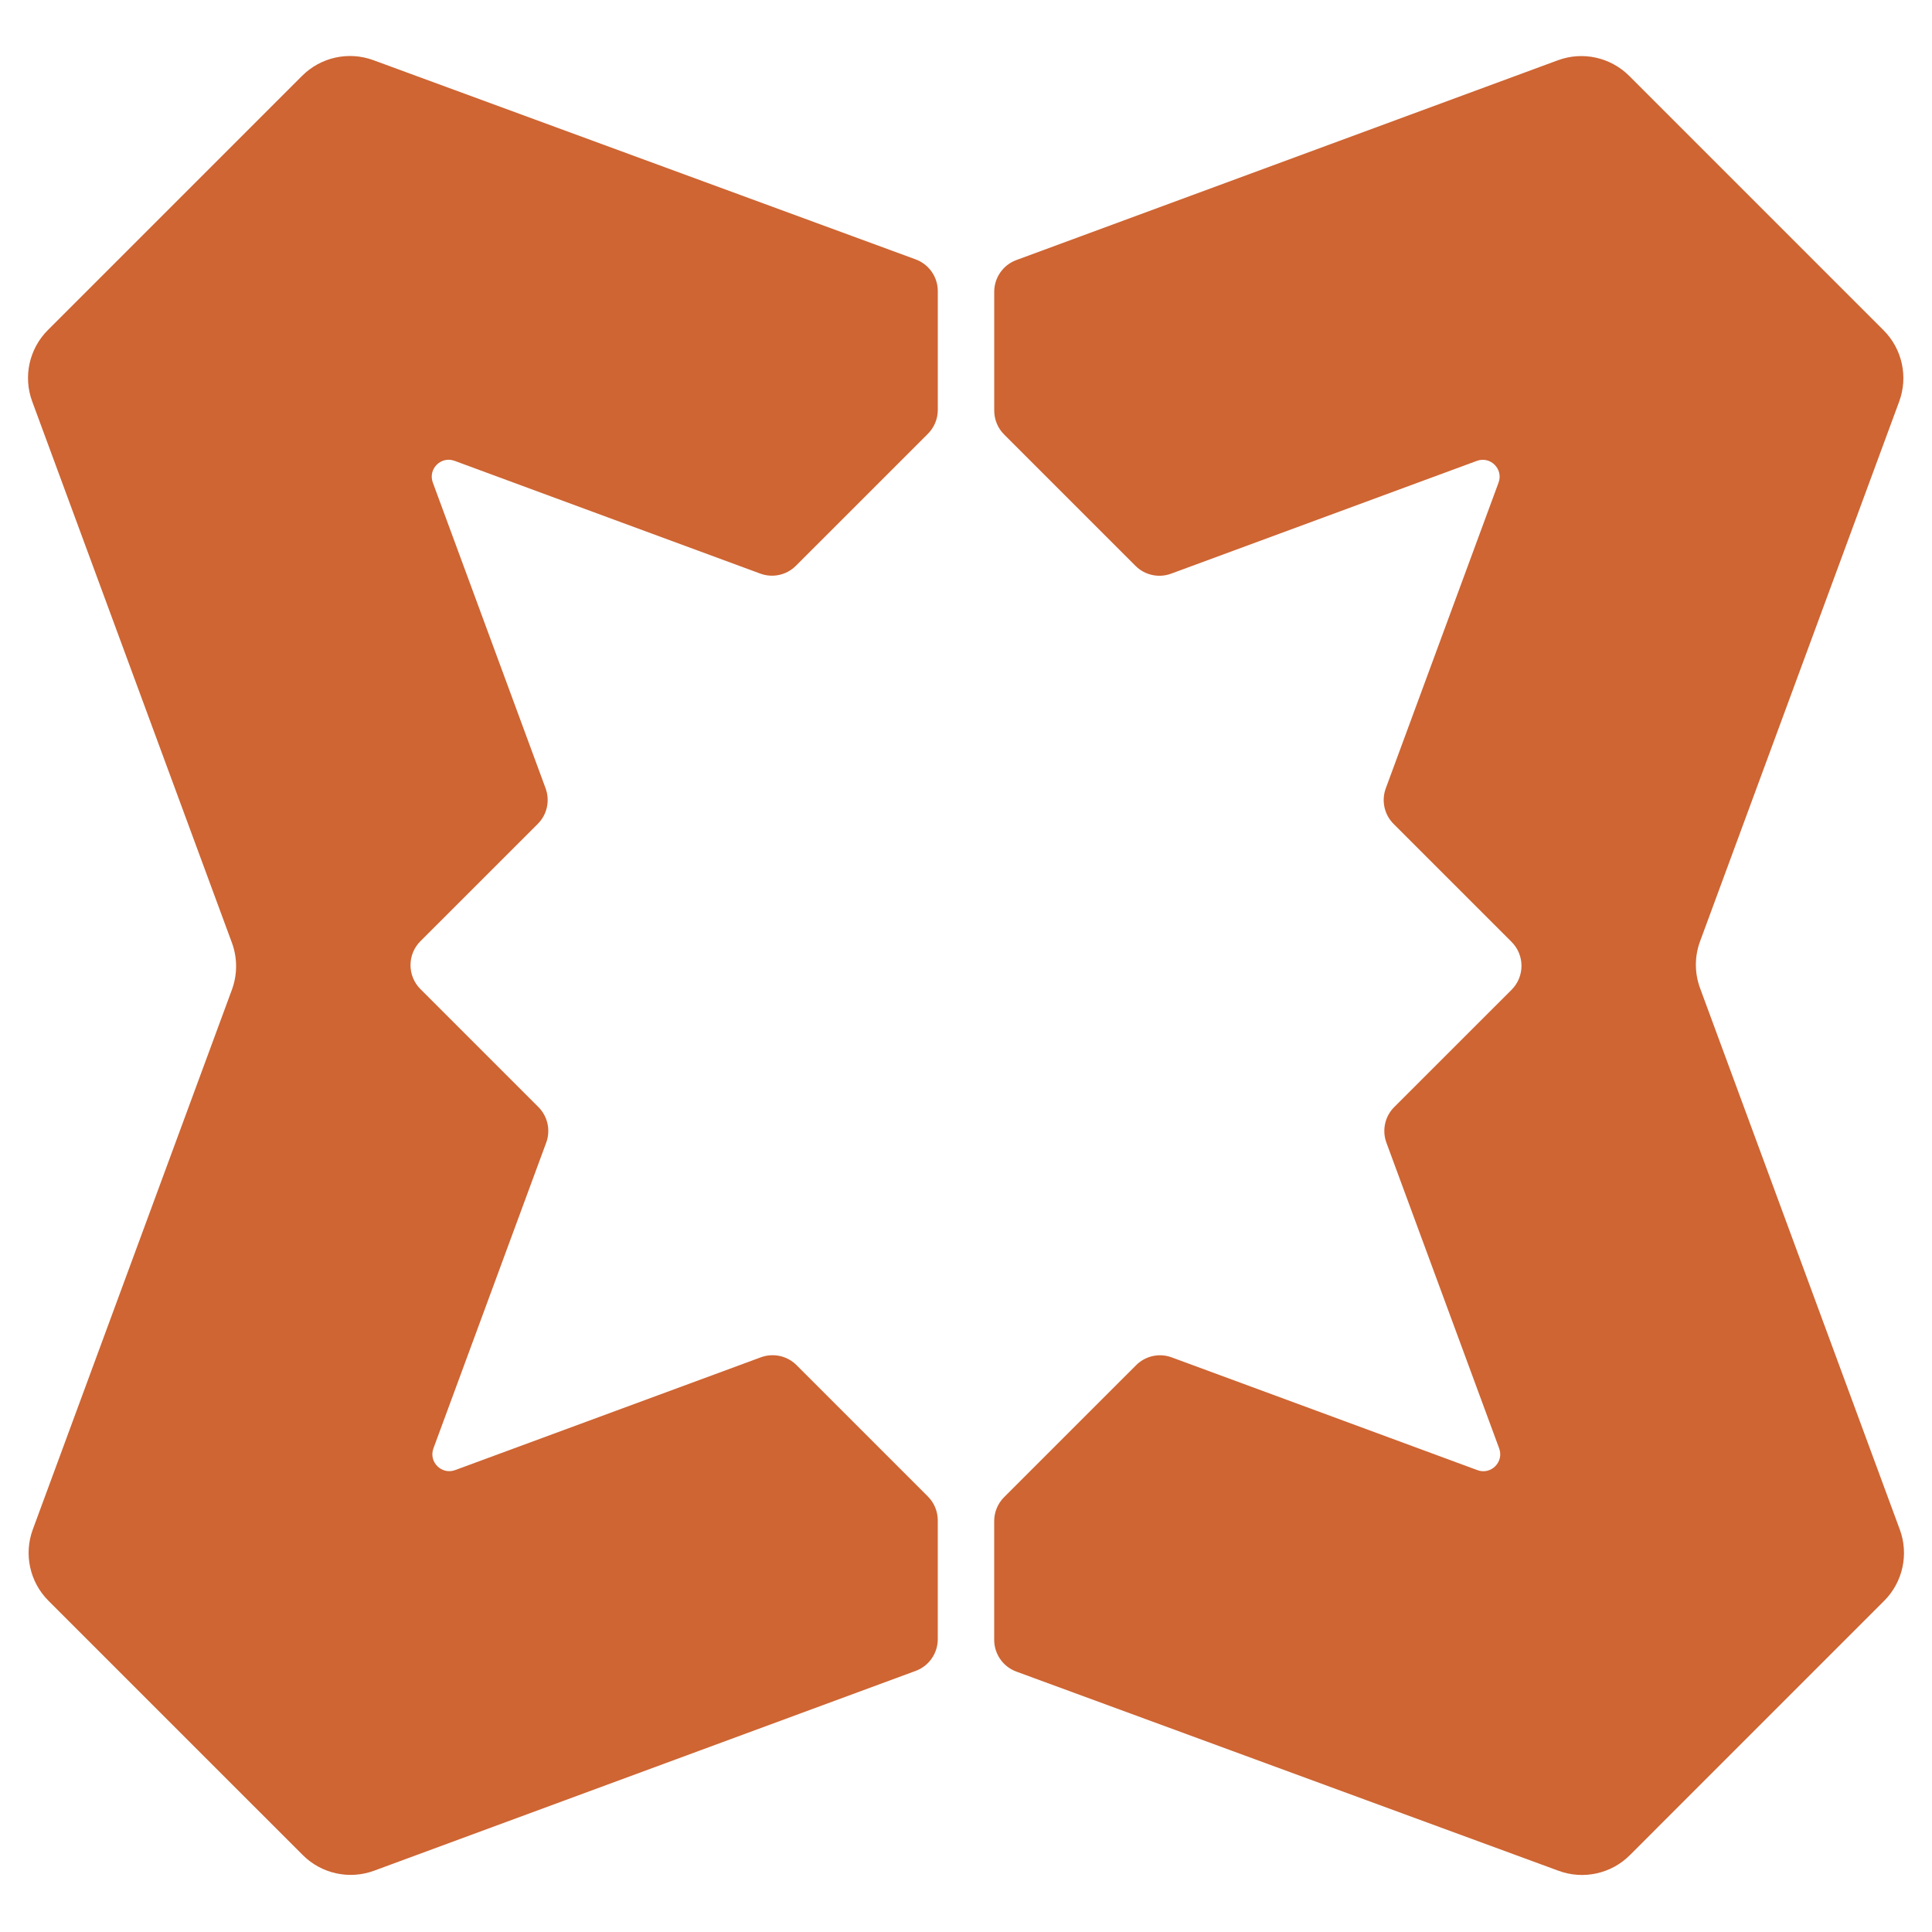
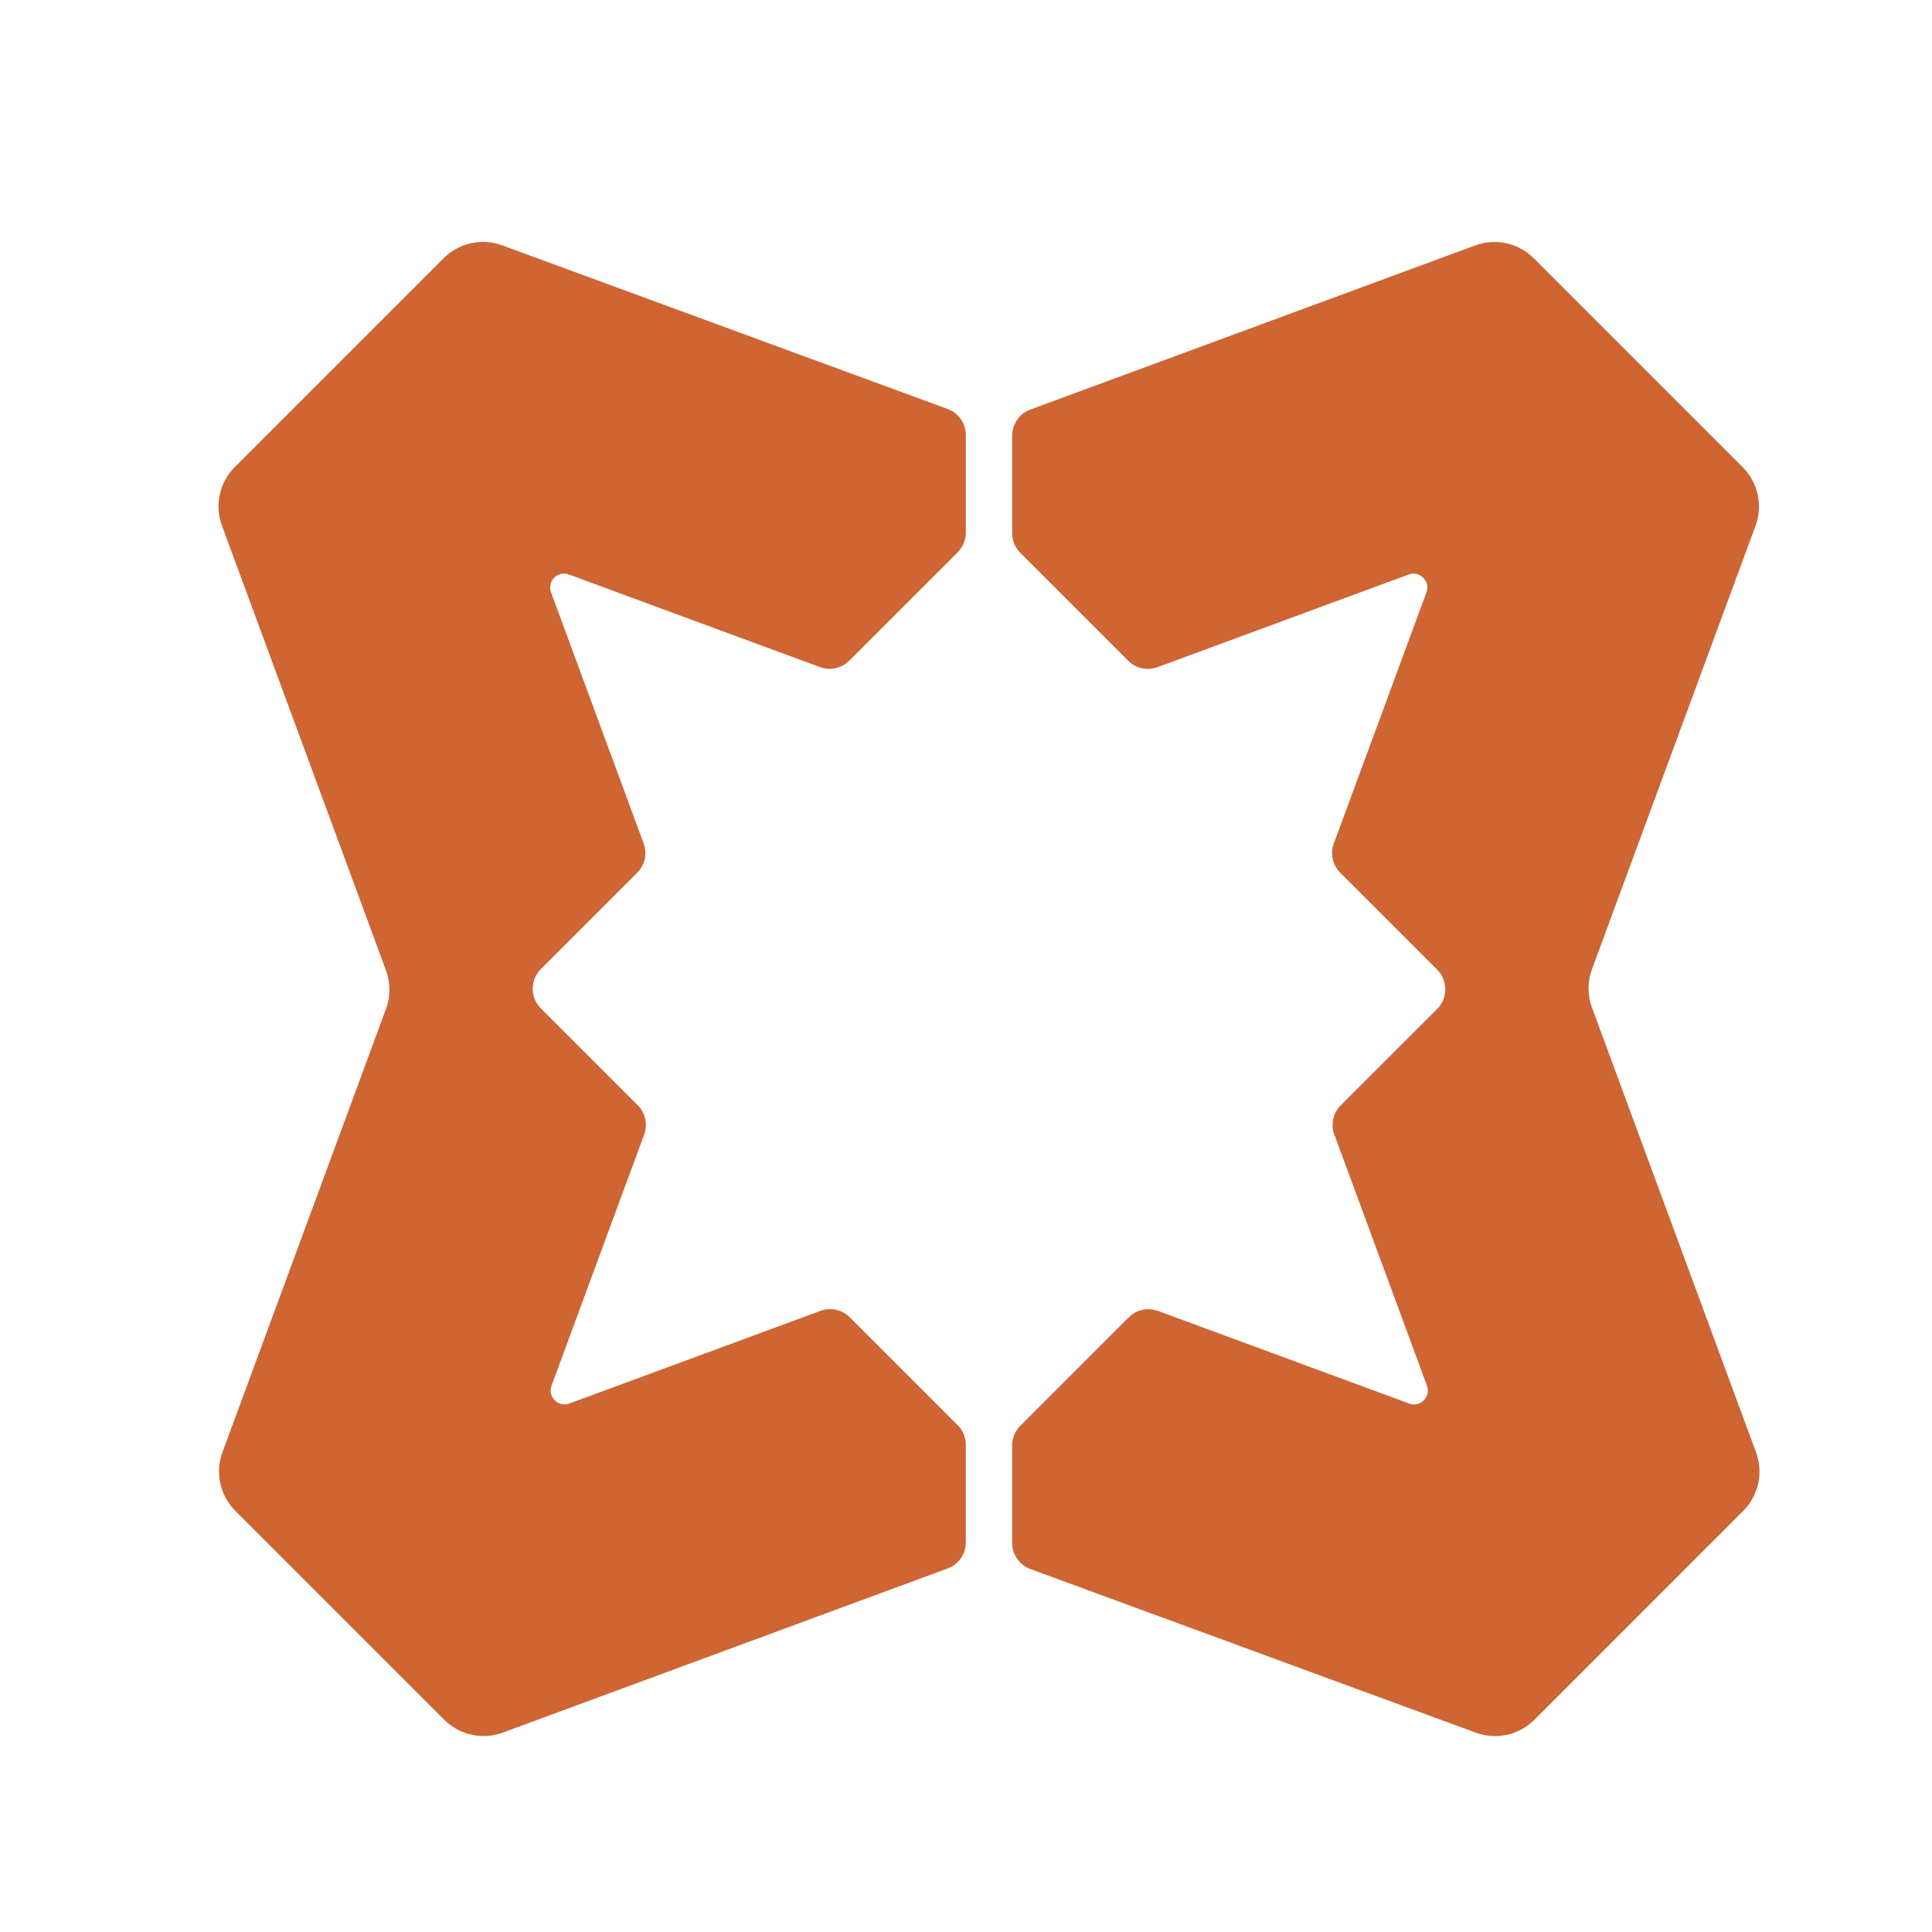
- <svg xmlns="http://www.w3.org/2000/svg" width="690" height="690">
-   <g fill="#CE6533" fill-rule="evenodd">
-     <path d="M11.499 143.372a24.182 24.182 0 0 1 5.58-25.47l90.82-90.82a24.188 24.188 0 0 1 25.46-5.59l193.65 71.14a12.09 12.09 0 0 1 7.92 11.35v42.4c0 3.21-1.27 6.28-3.54 8.55l-47.14 47.13c-3.33 3.34-8.3 4.43-12.73 2.79l-52.02-19.18-57.16-21.09c-4.83-1.79-9.55 2.92-7.76 7.76l40.27 109.18c1.63 4.43.55 9.4-2.79 12.73l-41.91 41.89c-4.72 4.72-4.72 12.38 0 17.1l42.13 42.13c3.34 3.34 4.43 8.31 2.79 12.73l-40.27 109.17c-1.79 4.84 2.92 9.55 7.76 7.76l109.18-40.28c4.43-1.63 9.4-.54 12.73 2.79l46.91 46.91c2.27 2.27 3.54 5.34 3.54 8.55v42.41c0 5.06-3.15 9.59-7.9 11.34l-193.42 71.36a24.181 24.181 0 0 1-25.47-5.59l-90.83-90.83a24.173 24.173 0 0 1-5.58-25.47l71.11-192.77c1.99-5.4 1.99-11.34 0-16.74l-71.33-193.34ZM678.499 546.252a24.182 24.182 0 0 1-5.58 25.47l-90.82 90.83a24.184 24.184 0 0 1-25.46 5.59l-193.65-71.14a12.09 12.09 0 0 1-7.92-11.35v-42.4c0-3.21 1.27-6.28 3.54-8.55l47.14-47.13c3.33-3.34 8.3-4.43 12.73-2.79l52.02 19.18 57.16 21.09c4.83 1.79 9.54-2.92 7.76-7.76l-40.27-109.18c-1.63-4.43-.55-9.4 2.79-12.73l41.91-41.89c4.72-4.72 4.72-12.38 0-17.1l-42.13-42.13a12.065 12.065 0 0 1-2.79-12.73l40.27-109.17c1.79-4.84-2.92-9.55-7.76-7.76l-109.18 40.28c-4.43 1.63-9.4.54-12.73-2.79l-46.91-46.91a12.079 12.079 0 0 1-3.54-8.55v-42.41c0-5.06 3.15-9.59 7.9-11.34l193.42-71.36c8.85-3.27 18.79-1.08 25.47 5.59l90.82 90.83a24.157 24.157 0 0 1 5.59 25.47l-71.11 192.77c-2 5.4-2 11.34 0 16.74l71.34 193.37-.01-.04Z" />
-   </g>
+ <svg xmlns="http://www.w3.org/2000/svg" version="1.1" width="800" height="800" viewBox="-30 -30 840 840" preserveAspectRatio="xMidYMid meet">
+   <defs>
+     <style>
+       .cls-1 {
+         fill: #ce6533;
+         fill-rule: evenodd;
+       }
+     </style>
+   </defs>
+   <path class="cls-1" d="M66.5,198.56        c-3.27-8.85-1.09-18.79,5.58-25.47        l90.82-90.82        c6.67-6.67,16.62-8.85,25.46-5.59        l193.65,71.14        c4.76,1.75,7.92,6.28,7.92,11.35        v42.4        c0,3.21-1.27,6.28-3.54,8.55        l-47.14,47.13        c-3.33,3.34-8.3,4.43-12.73,2.79        l-52.02-19.18        l-57.16-21.09        c-4.83-1.79-9.55,2.92-7.76,7.76        l40.27,109.18        c1.63,4.43,0.55,9.4-2.79,12.73        l-41.91,41.89        c-4.72,4.72-4.72,12.38,0,17.1        l42.13,42.13        c3.34,3.34,4.43,8.31,2.79,12.73        l-40.27,109.17        c-1.79,4.84,2.92,9.55,7.76,7.76        l109.18-40.28        c4.43-1.63,9.4-0.54,12.73,2.79        l46.91,46.91        c2.27,2.27,3.54,5.34,3.54,8.55        v42.41        c0,5.06-3.15,9.59-7.9,11.34        l-193.42,71.36        c-8.85,3.27-18.8,1.08-25.47-5.59        l-90.83-90.83        c-6.67-6.67-8.85-16.61-5.58-25.47        l71.11-192.77        c1.99-5.4,1.99-11.34,0-16.74        l-71.34-193.37Z" />
+   <path class="cls-1" d="M733.5,601.44        c3.27,8.85,1.09,18.79-5.58,25.47        l-90.82,90.83        c-6.67,6.67-16.61,8.85-25.46,5.59        l-193.65-71.14        c-4.76-1.75-7.92-6.28-7.92-11.35        v-42.4        c0-3.21,1.27-6.28,3.54-8.55        l47.14-47.13        c3.33-3.34,8.3-4.43,12.73-2.79        l52.02,19.18        l57.16,21.09        c4.83,1.79,9.54-2.92,7.76-7.76        l-40.27-109.18        c-1.63-4.43-0.55-9.4,2.79-12.73        l41.91-41.89        c4.72-4.72,4.72-12.38,0-17.1        l-42.13-42.13        c-3.34-3.34-4.43-8.31-2.79-12.73        l40.27-109.17        c1.79-4.84-2.92-9.55-7.76-7.76        l-109.18,40.28        c-4.43,1.63-9.4,0.54-12.73-2.79        l-46.91-46.91        c-2.27-2.27-3.54-5.34-3.54-8.55        v-42.41        c0-5.06,3.15-9.59,7.9-11.34        l193.42-71.36        c8.85-3.27,18.79-1.08,25.47,5.59        l90.82,90.83        c6.68,6.67,8.86,16.61,5.59,25.47        l-71.11,192.77        c-2,5.4-2,11.34,0,16.74        l71.34,193.37Z" />
</svg>
